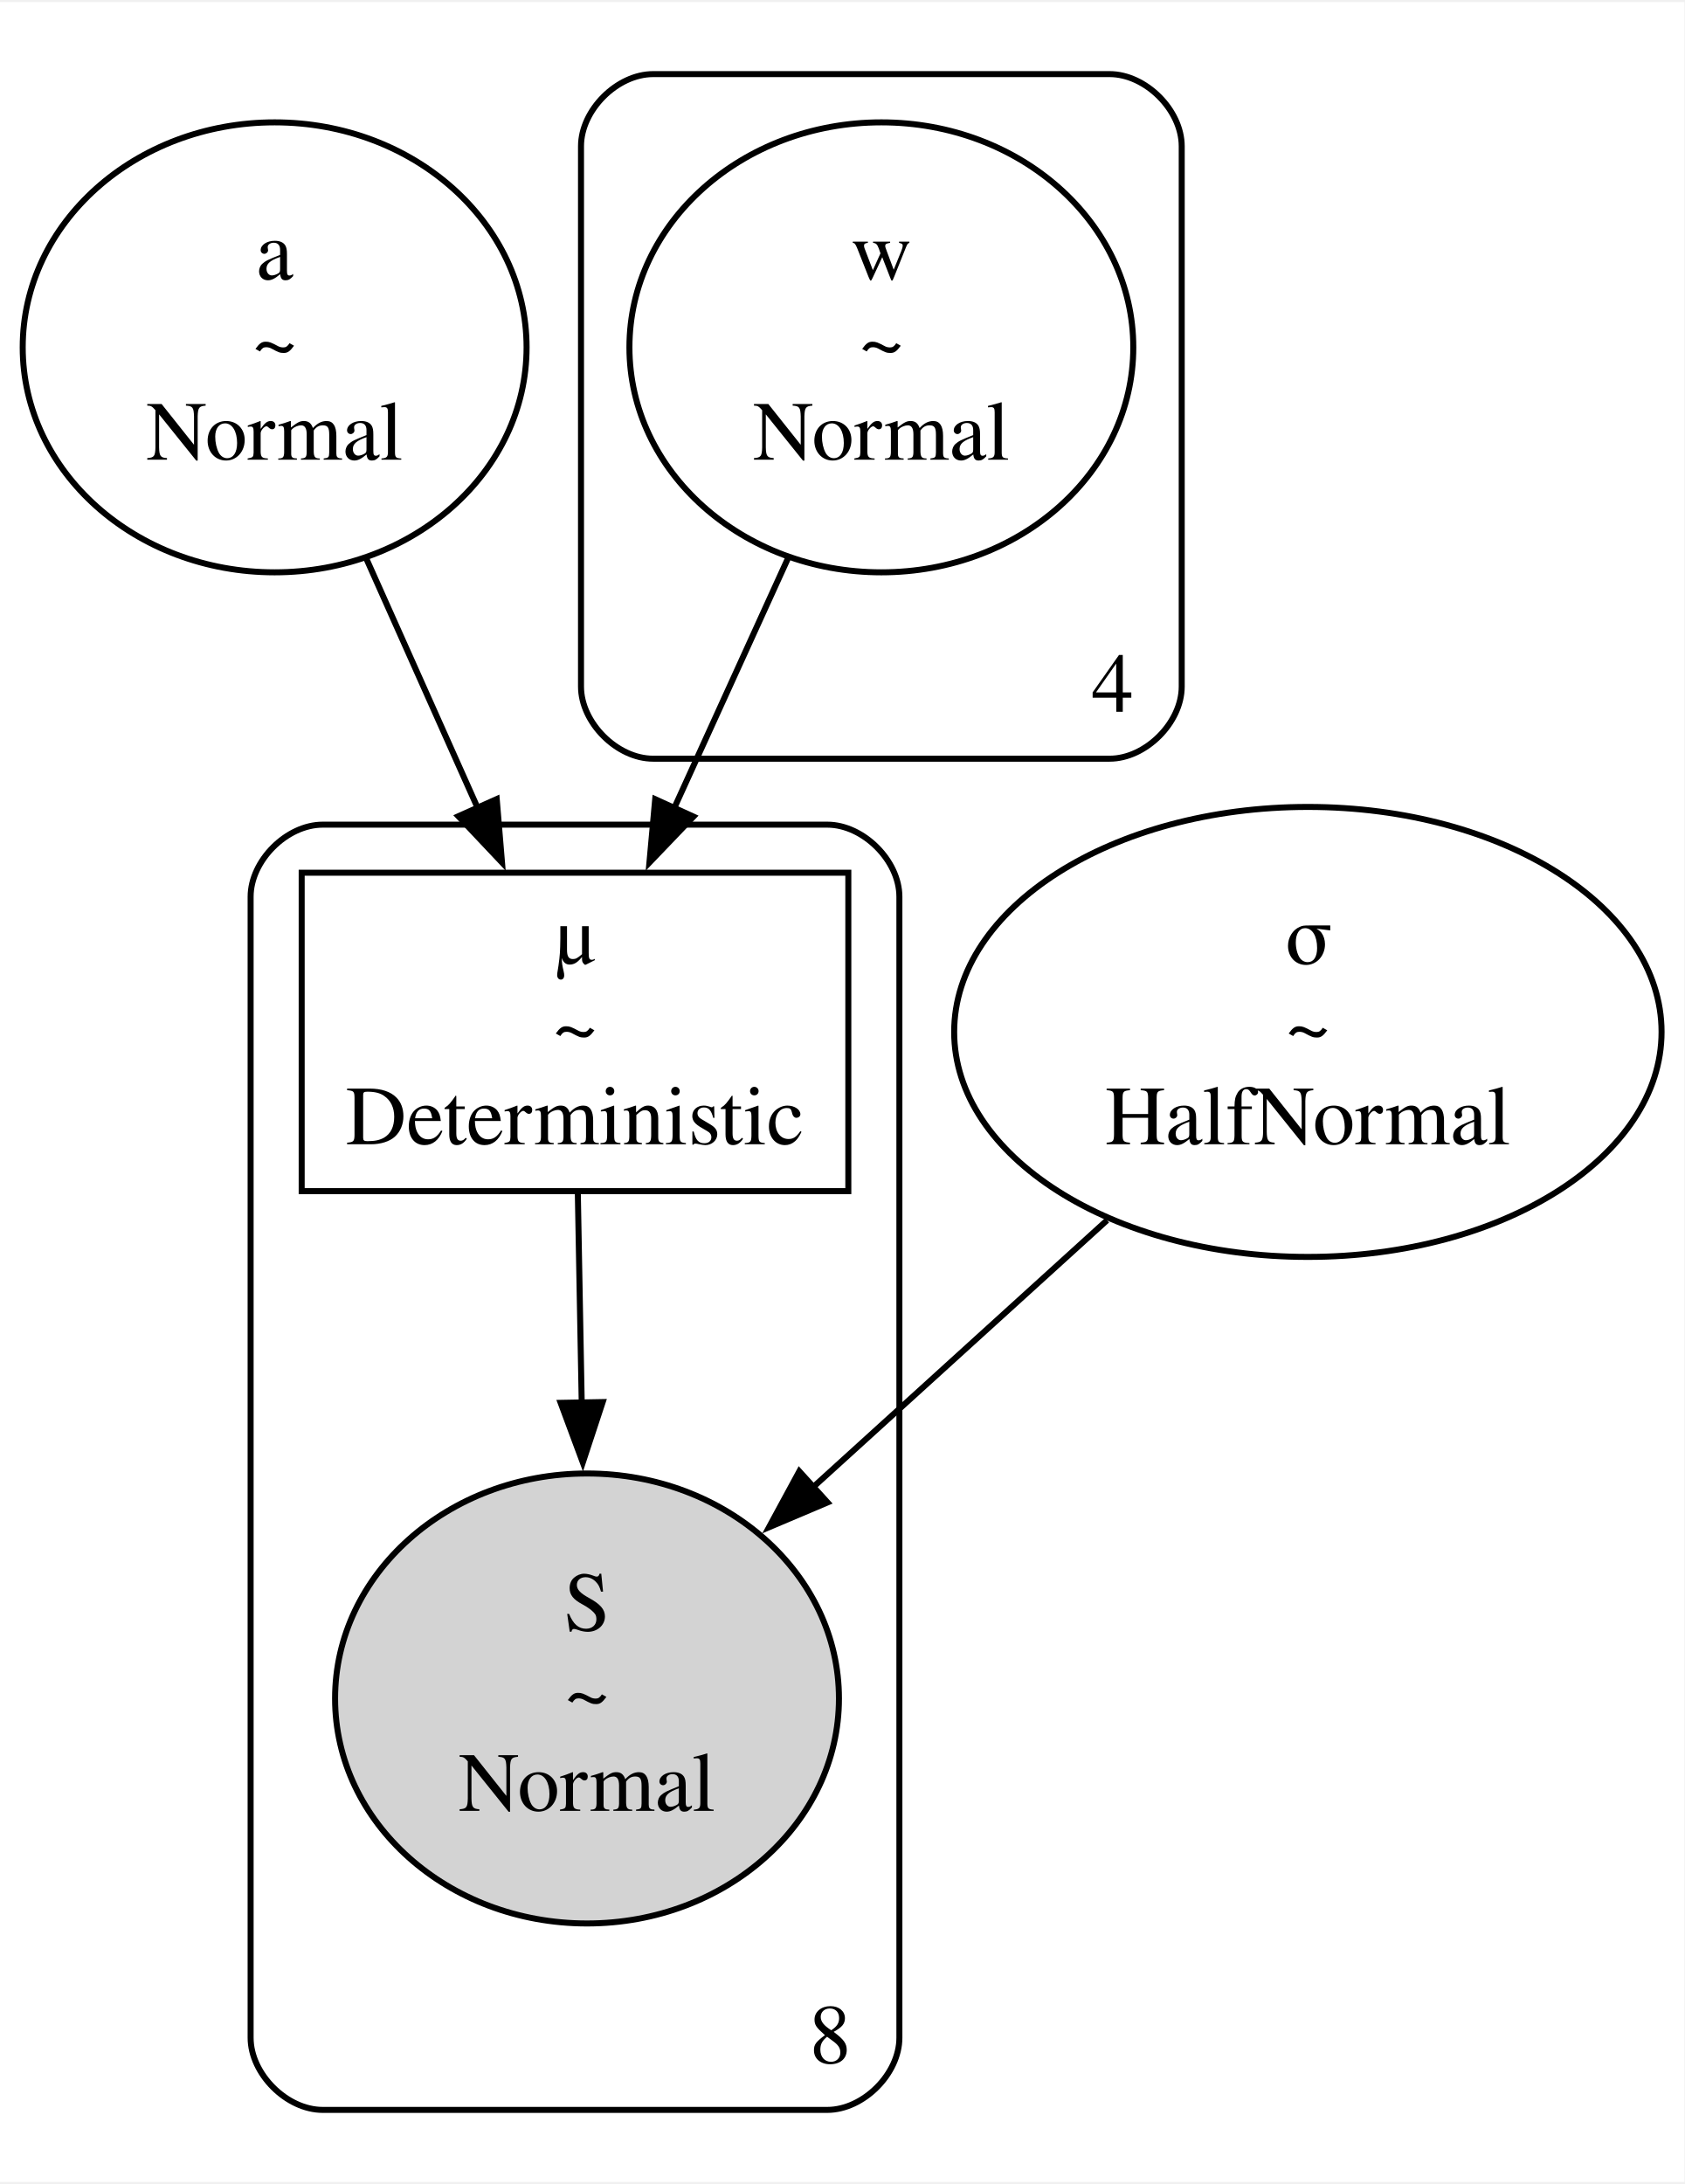
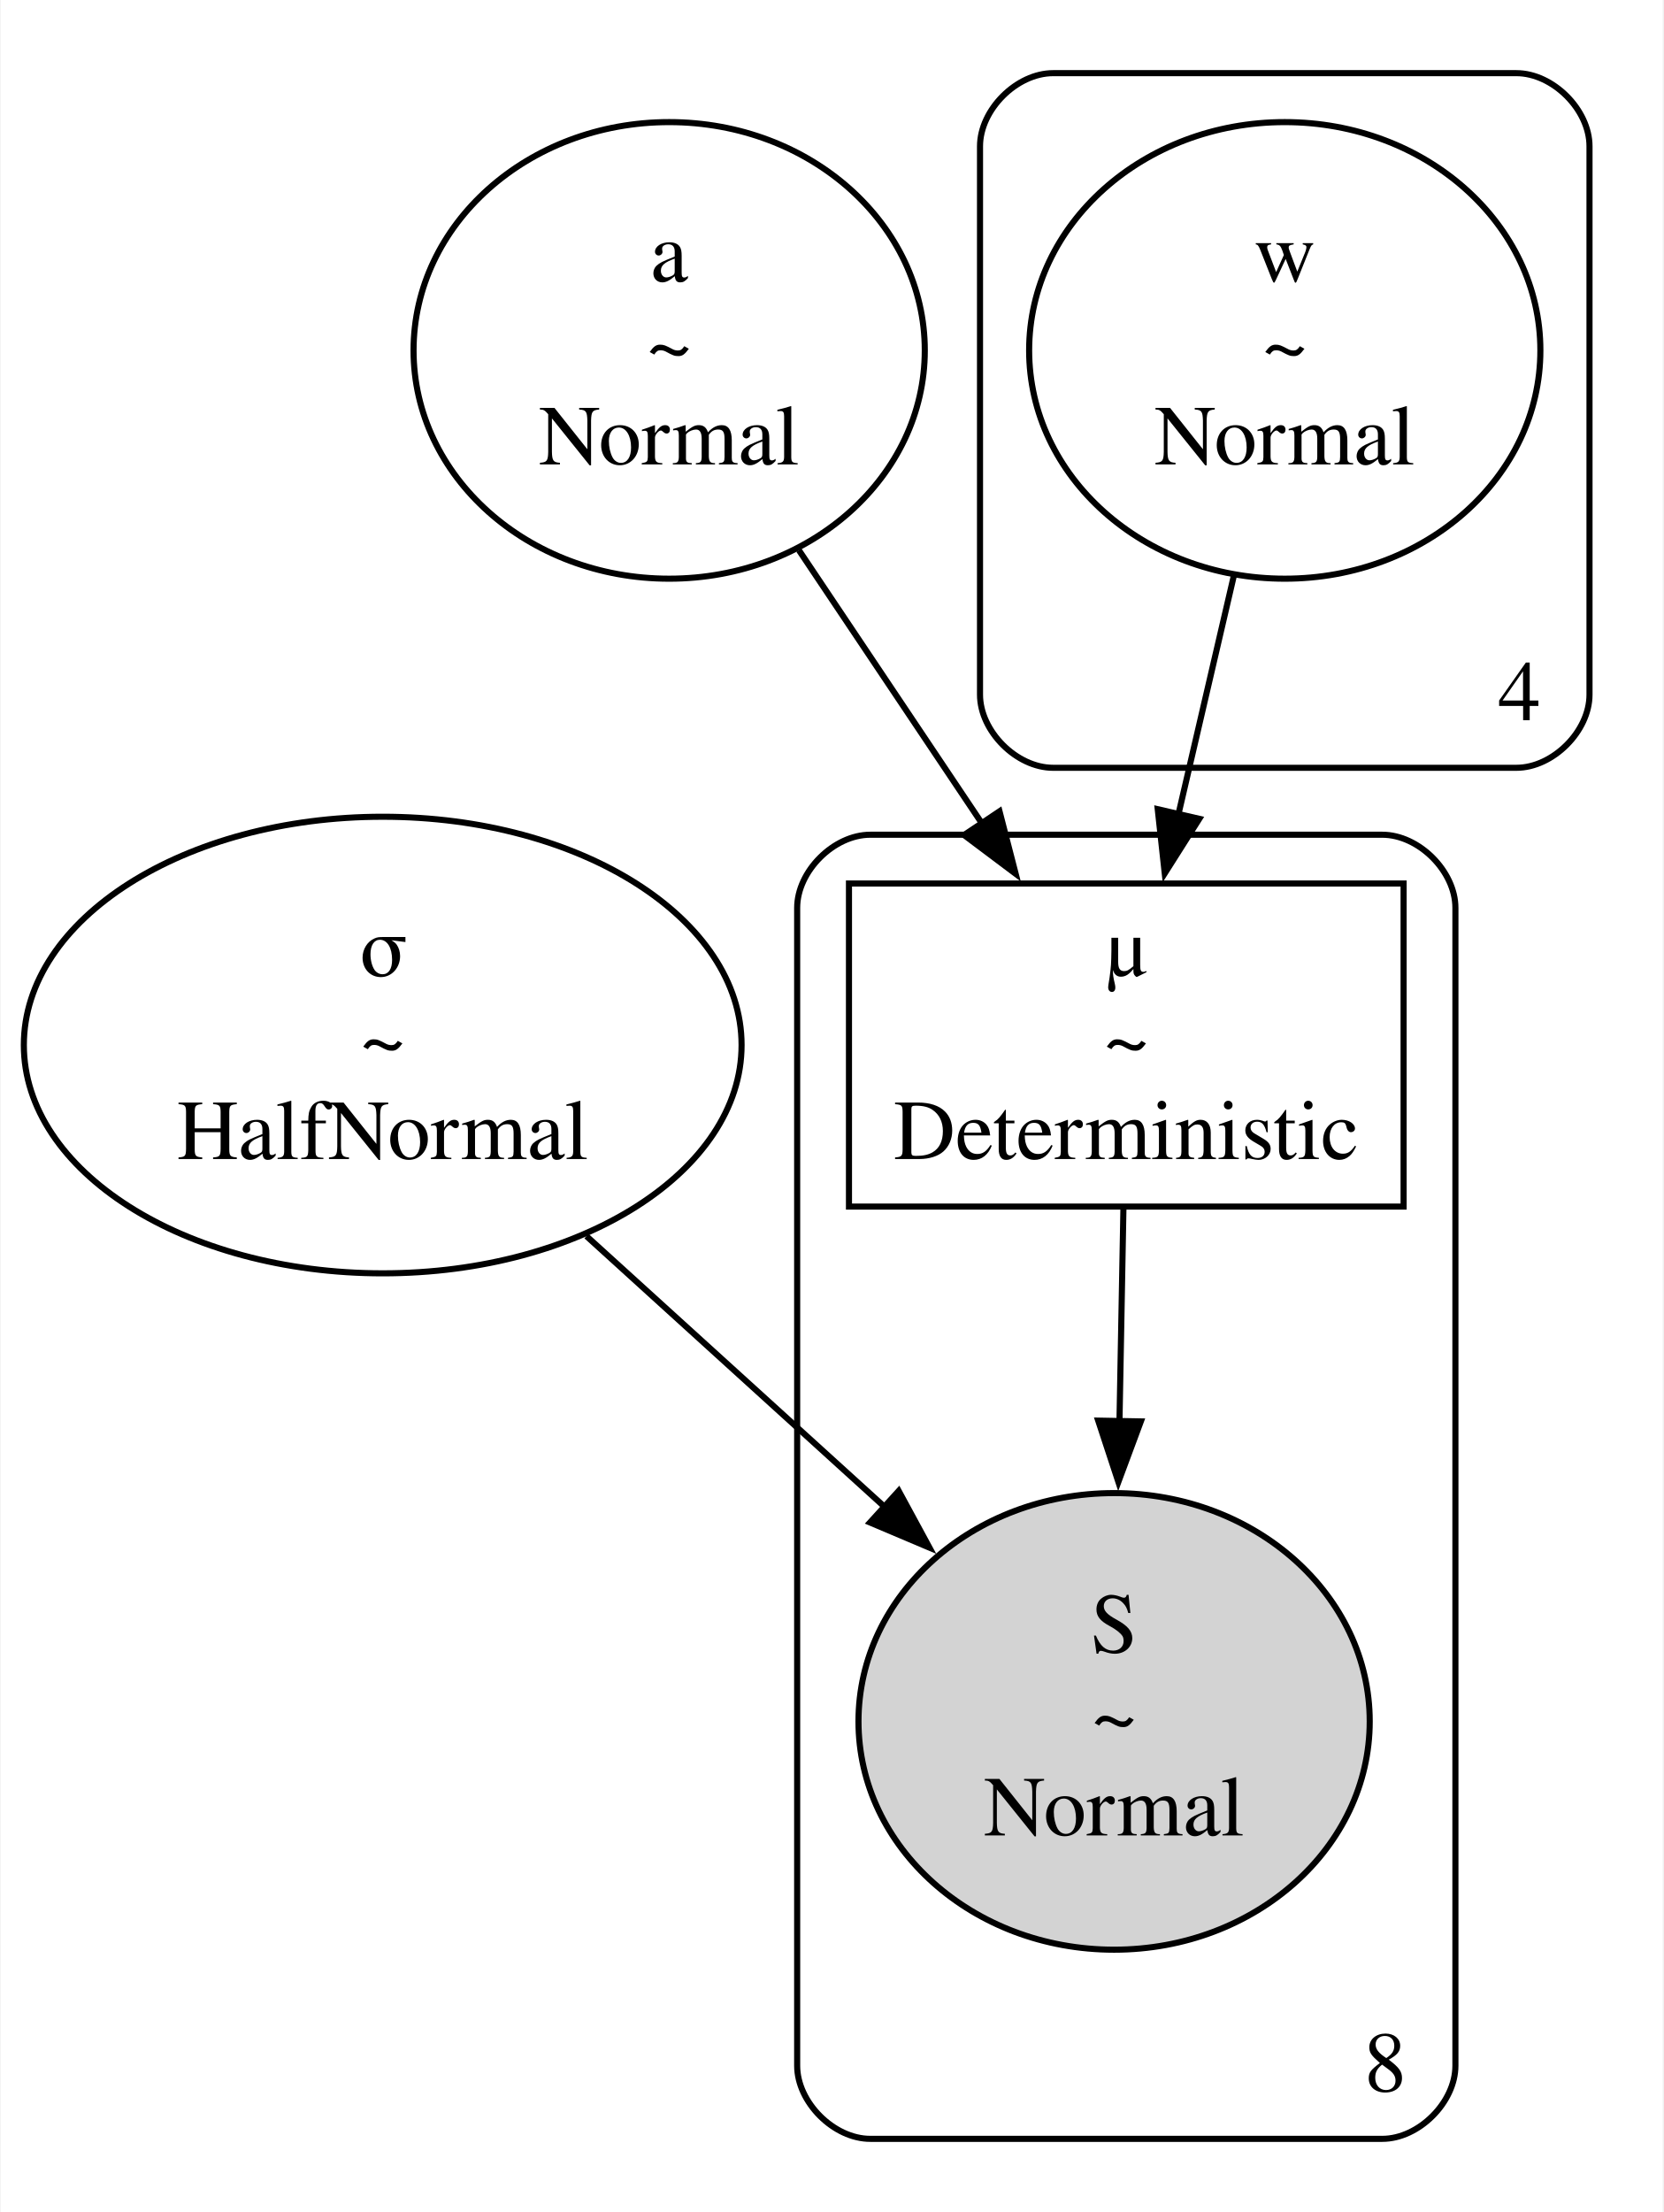
- <svg xmlns="http://www.w3.org/2000/svg" width="280pt" height="363pt" viewBox="0.00 0.00 280.41 362.86">
+ <svg xmlns="http://www.w3.org/2000/svg" width="273pt" height="363pt" viewBox="0.00 0.00 272.69 362.86">
  <g id="graph0" class="graph" transform="scale(1 1) rotate(0) translate(4 358.86)">
-     <polygon fill="white" stroke="none" points="-4,4 -4,-358.86 276.41,-358.86 276.41,4 -4,4" />
+     <polygon fill="white" stroke="none" points="-4,4 -4,-358.86 268.69,-358.86 268.69,4 -4,4" />
    <g id="clust1" class="cluster">
-       <path fill="none" stroke="black" d="M104.72,-232.91C104.72,-232.91 180.72,-232.91 180.72,-232.91 186.72,-232.91 192.72,-238.91 192.72,-244.91 192.72,-244.91 192.72,-334.86 192.72,-334.86 192.72,-340.86 186.72,-346.86 180.72,-346.86 180.72,-346.86 104.72,-346.86 104.72,-346.86 98.72,-346.86 92.72,-340.86 92.72,-334.86 92.72,-334.86 92.72,-244.91 92.72,-244.91 92.72,-238.91 98.72,-232.91 104.72,-232.91" />
-       <text text-anchor="middle" x="181.22" y="-240.71" font-family="Times,serif" font-size="14.00">4</text>
+       <path fill="none" stroke="black" d="M168.69,-232.91C168.69,-232.91 244.69,-232.91 244.69,-232.91 250.69,-232.91 256.69,-238.91 256.69,-244.91 256.69,-244.91 256.69,-334.86 256.69,-334.86 256.69,-340.86 250.69,-346.86 244.69,-346.86 244.69,-346.86 168.69,-346.86 168.69,-346.86 162.69,-346.86 156.69,-340.86 156.69,-334.86 156.69,-334.86 156.69,-244.91 156.69,-244.91 156.69,-238.91 162.69,-232.91 168.69,-232.91" />
+       <text text-anchor="middle" x="245.19" y="-240.71" font-family="Times,serif" font-size="14.00">4</text>
    </g>
    <g id="clust2" class="cluster">
-       <path fill="none" stroke="black" d="M49.72,-8C49.72,-8 133.72,-8 133.72,-8 139.72,-8 145.72,-14 145.72,-20 145.72,-20 145.72,-209.93 145.72,-209.93 145.72,-215.93 139.72,-221.93 133.72,-221.93 133.72,-221.93 49.72,-221.93 49.72,-221.93 43.72,-221.93 37.72,-215.93 37.72,-209.93 37.72,-209.93 37.72,-20 37.72,-20 37.72,-14 43.72,-8 49.72,-8" />
-       <text text-anchor="middle" x="134.22" y="-15.8" font-family="Times,serif" font-size="14.00">8</text>
+       <path fill="none" stroke="black" d="M138.69,-8C138.69,-8 222.69,-8 222.69,-8 228.69,-8 234.69,-14 234.69,-20 234.69,-20 234.69,-209.93 234.69,-209.93 234.69,-215.93 228.69,-221.93 222.69,-221.93 222.69,-221.93 138.69,-221.93 138.69,-221.93 132.69,-221.93 126.69,-215.93 126.69,-209.93 126.69,-209.93 126.69,-20 126.69,-20 126.69,-14 132.69,-8 138.69,-8" />
+       <text text-anchor="middle" x="223.19" y="-15.8" font-family="Times,serif" font-size="14.00">8</text>
    </g>
    <g id="node1" class="node">
-       <ellipse fill="none" stroke="black" cx="41.72" cy="-301.38" rx="41.94" ry="37.45" />
-       <text text-anchor="middle" x="41.72" y="-312.68" font-family="Times,serif" font-size="14.00">a</text>
-       <text text-anchor="middle" x="41.72" y="-297.68" font-family="Times,serif" font-size="14.00">~</text>
-       <text text-anchor="middle" x="41.72" y="-282.68" font-family="Times,serif" font-size="14.00">Normal</text>
+       <ellipse fill="none" stroke="black" cx="58.69" cy="-187.43" rx="58.88" ry="37.45" />
+       <text text-anchor="middle" x="58.69" y="-198.73" font-family="Times,serif" font-size="14.00">σ</text>
+       <text text-anchor="middle" x="58.69" y="-183.73" font-family="Times,serif" font-size="14.00">~</text>
+       <text text-anchor="middle" x="58.69" y="-168.73" font-family="Times,serif" font-size="14.00">HalfNormal</text>
+     </g>
+     <g id="node5" class="node">
+       <ellipse fill="lightgrey" stroke="black" cx="178.69" cy="-76.48" rx="41.94" ry="37.45" />
+       <text text-anchor="middle" x="178.69" y="-87.78" font-family="Times,serif" font-size="14.00">S</text>
+       <text text-anchor="middle" x="178.69" y="-72.78" font-family="Times,serif" font-size="14.00">~</text>
+       <text text-anchor="middle" x="178.69" y="-57.78" font-family="Times,serif" font-size="14.00">Normal</text>
+     </g>
+     <g id="edge4" class="edge">
+       <path fill="none" stroke="black" d="M92.12,-156.08C107.33,-142.27 125.4,-125.86 141.09,-111.62" />
+       <polygon fill="black" stroke="black" points="143.35,-114.29 148.4,-104.98 138.64,-109.11 143.35,-114.29" />
+     </g>
+     <g id="node2" class="node">
+       <ellipse fill="none" stroke="black" cx="105.69" cy="-301.38" rx="41.94" ry="37.45" />
+       <text text-anchor="middle" x="105.69" y="-312.68" font-family="Times,serif" font-size="14.00">a</text>
+       <text text-anchor="middle" x="105.69" y="-297.68" font-family="Times,serif" font-size="14.00">~</text>
+       <text text-anchor="middle" x="105.69" y="-282.68" font-family="Times,serif" font-size="14.00">Normal</text>
    </g>
    <g id="node4" class="node">
-       <polygon fill="none" stroke="black" points="137.22,-213.93 46.22,-213.93 46.22,-160.93 137.22,-160.93 137.22,-213.93" />
-       <text text-anchor="middle" x="91.72" y="-198.73" font-family="Times,serif" font-size="14.00">μ</text>
-       <text text-anchor="middle" x="91.72" y="-183.73" font-family="Times,serif" font-size="14.00">~</text>
-       <text text-anchor="middle" x="91.72" y="-168.73" font-family="Times,serif" font-size="14.00">Deterministic</text>
+       <polygon fill="none" stroke="black" points="226.19,-213.93 135.19,-213.93 135.19,-160.93 226.19,-160.93 226.19,-213.93" />
+       <text text-anchor="middle" x="180.69" y="-198.73" font-family="Times,serif" font-size="14.00">μ</text>
+       <text text-anchor="middle" x="180.69" y="-183.73" font-family="Times,serif" font-size="14.00">~</text>
+       <text text-anchor="middle" x="180.69" y="-168.73" font-family="Times,serif" font-size="14.00">Deterministic</text>
+     </g>
+     <g id="edge2" class="edge">
+       <path fill="none" stroke="black" d="M126.98,-268.6C136.34,-254.63 147.37,-238.17 156.99,-223.81" />
+       <polygon fill="black" stroke="black" points="159.89,-225.77 162.54,-215.52 154.07,-221.88 159.89,-225.77" />
+     </g>
+     <g id="node3" class="node">
+       <ellipse fill="none" stroke="black" cx="206.69" cy="-301.38" rx="41.94" ry="37.45" />
+       <text text-anchor="middle" x="206.69" y="-312.68" font-family="Times,serif" font-size="14.00">w</text>
+       <text text-anchor="middle" x="206.69" y="-297.68" font-family="Times,serif" font-size="14.00">~</text>
+       <text text-anchor="middle" x="206.69" y="-282.68" font-family="Times,serif" font-size="14.00">Normal</text>
    </g>
    <g id="edge1" class="edge">
-       <path fill="none" stroke="black" d="M56.99,-266.19C62.88,-252.99 69.63,-237.89 75.6,-224.52" />
-       <polygon fill="black" stroke="black" points="78.69,-226.19 79.57,-215.63 72.3,-223.33 78.69,-226.19" />
-     </g>
-     <g id="node2" class="node">
-       <ellipse fill="none" stroke="black" cx="213.72" cy="-187.43" rx="58.88" ry="37.45" />
-       <text text-anchor="middle" x="213.72" y="-198.73" font-family="Times,serif" font-size="14.00">σ</text>
-       <text text-anchor="middle" x="213.72" y="-183.73" font-family="Times,serif" font-size="14.00">~</text>
-       <text text-anchor="middle" x="213.72" y="-168.73" font-family="Times,serif" font-size="14.00">HalfNormal</text>
-     </g>
-     <g id="node5" class="node">
-       <ellipse fill="lightgrey" stroke="black" cx="93.72" cy="-76.48" rx="41.94" ry="37.45" />
-       <text text-anchor="middle" x="93.72" y="-87.78" font-family="Times,serif" font-size="14.00">S</text>
-       <text text-anchor="middle" x="93.72" y="-72.78" font-family="Times,serif" font-size="14.00">~</text>
-       <text text-anchor="middle" x="93.72" y="-57.78" font-family="Times,serif" font-size="14.00">Normal</text>
-     </g>
-     <g id="edge4" class="edge">
-       <path fill="none" stroke="black" d="M180.29,-156.08C165.08,-142.27 147.01,-125.86 131.32,-111.62" />
-       <polygon fill="black" stroke="black" points="133.76,-109.11 124.01,-104.98 129.06,-114.29 133.76,-109.11" />
-     </g>
-     <g id="node3" class="node">
-       <ellipse fill="none" stroke="black" cx="142.72" cy="-301.38" rx="41.94" ry="37.45" />
-       <text text-anchor="middle" x="142.72" y="-312.68" font-family="Times,serif" font-size="14.00">w</text>
-       <text text-anchor="middle" x="142.72" y="-297.68" font-family="Times,serif" font-size="14.00">~</text>
-       <text text-anchor="middle" x="142.72" y="-282.68" font-family="Times,serif" font-size="14.00">Normal</text>
-     </g>
-     <g id="edge2" class="edge">
-       <path fill="none" stroke="black" d="M127.14,-266.19C121.13,-252.99 114.25,-237.89 108.16,-224.52" />
-       <polygon fill="black" stroke="black" points="111.44,-223.27 104.11,-215.62 105.07,-226.17 111.44,-223.27" />
+       <path fill="none" stroke="black" d="M198.32,-264.34C195.41,-251.82 192.14,-237.75 189.22,-225.17" />
+       <polygon fill="black" stroke="black" points="192.67,-224.54 187,-215.59 185.85,-226.12 192.67,-224.54" />
    </g>
    <g id="edge3" class="edge">
-       <path fill="none" stroke="black" d="M92.19,-160.61C92.39,-150.12 92.61,-137.64 92.84,-125.59" />
-       <polygon fill="black" stroke="black" points="96.33,-125.82 93.02,-115.76 89.33,-125.69 96.33,-125.82" />
+       <path fill="none" stroke="black" d="M180.22,-160.61C180.02,-150.12 179.79,-137.64 179.57,-125.59" />
+       <polygon fill="black" stroke="black" points="183.08,-125.69 179.39,-115.76 176.08,-125.82 183.08,-125.69" />
    </g>
  </g>
</svg>
